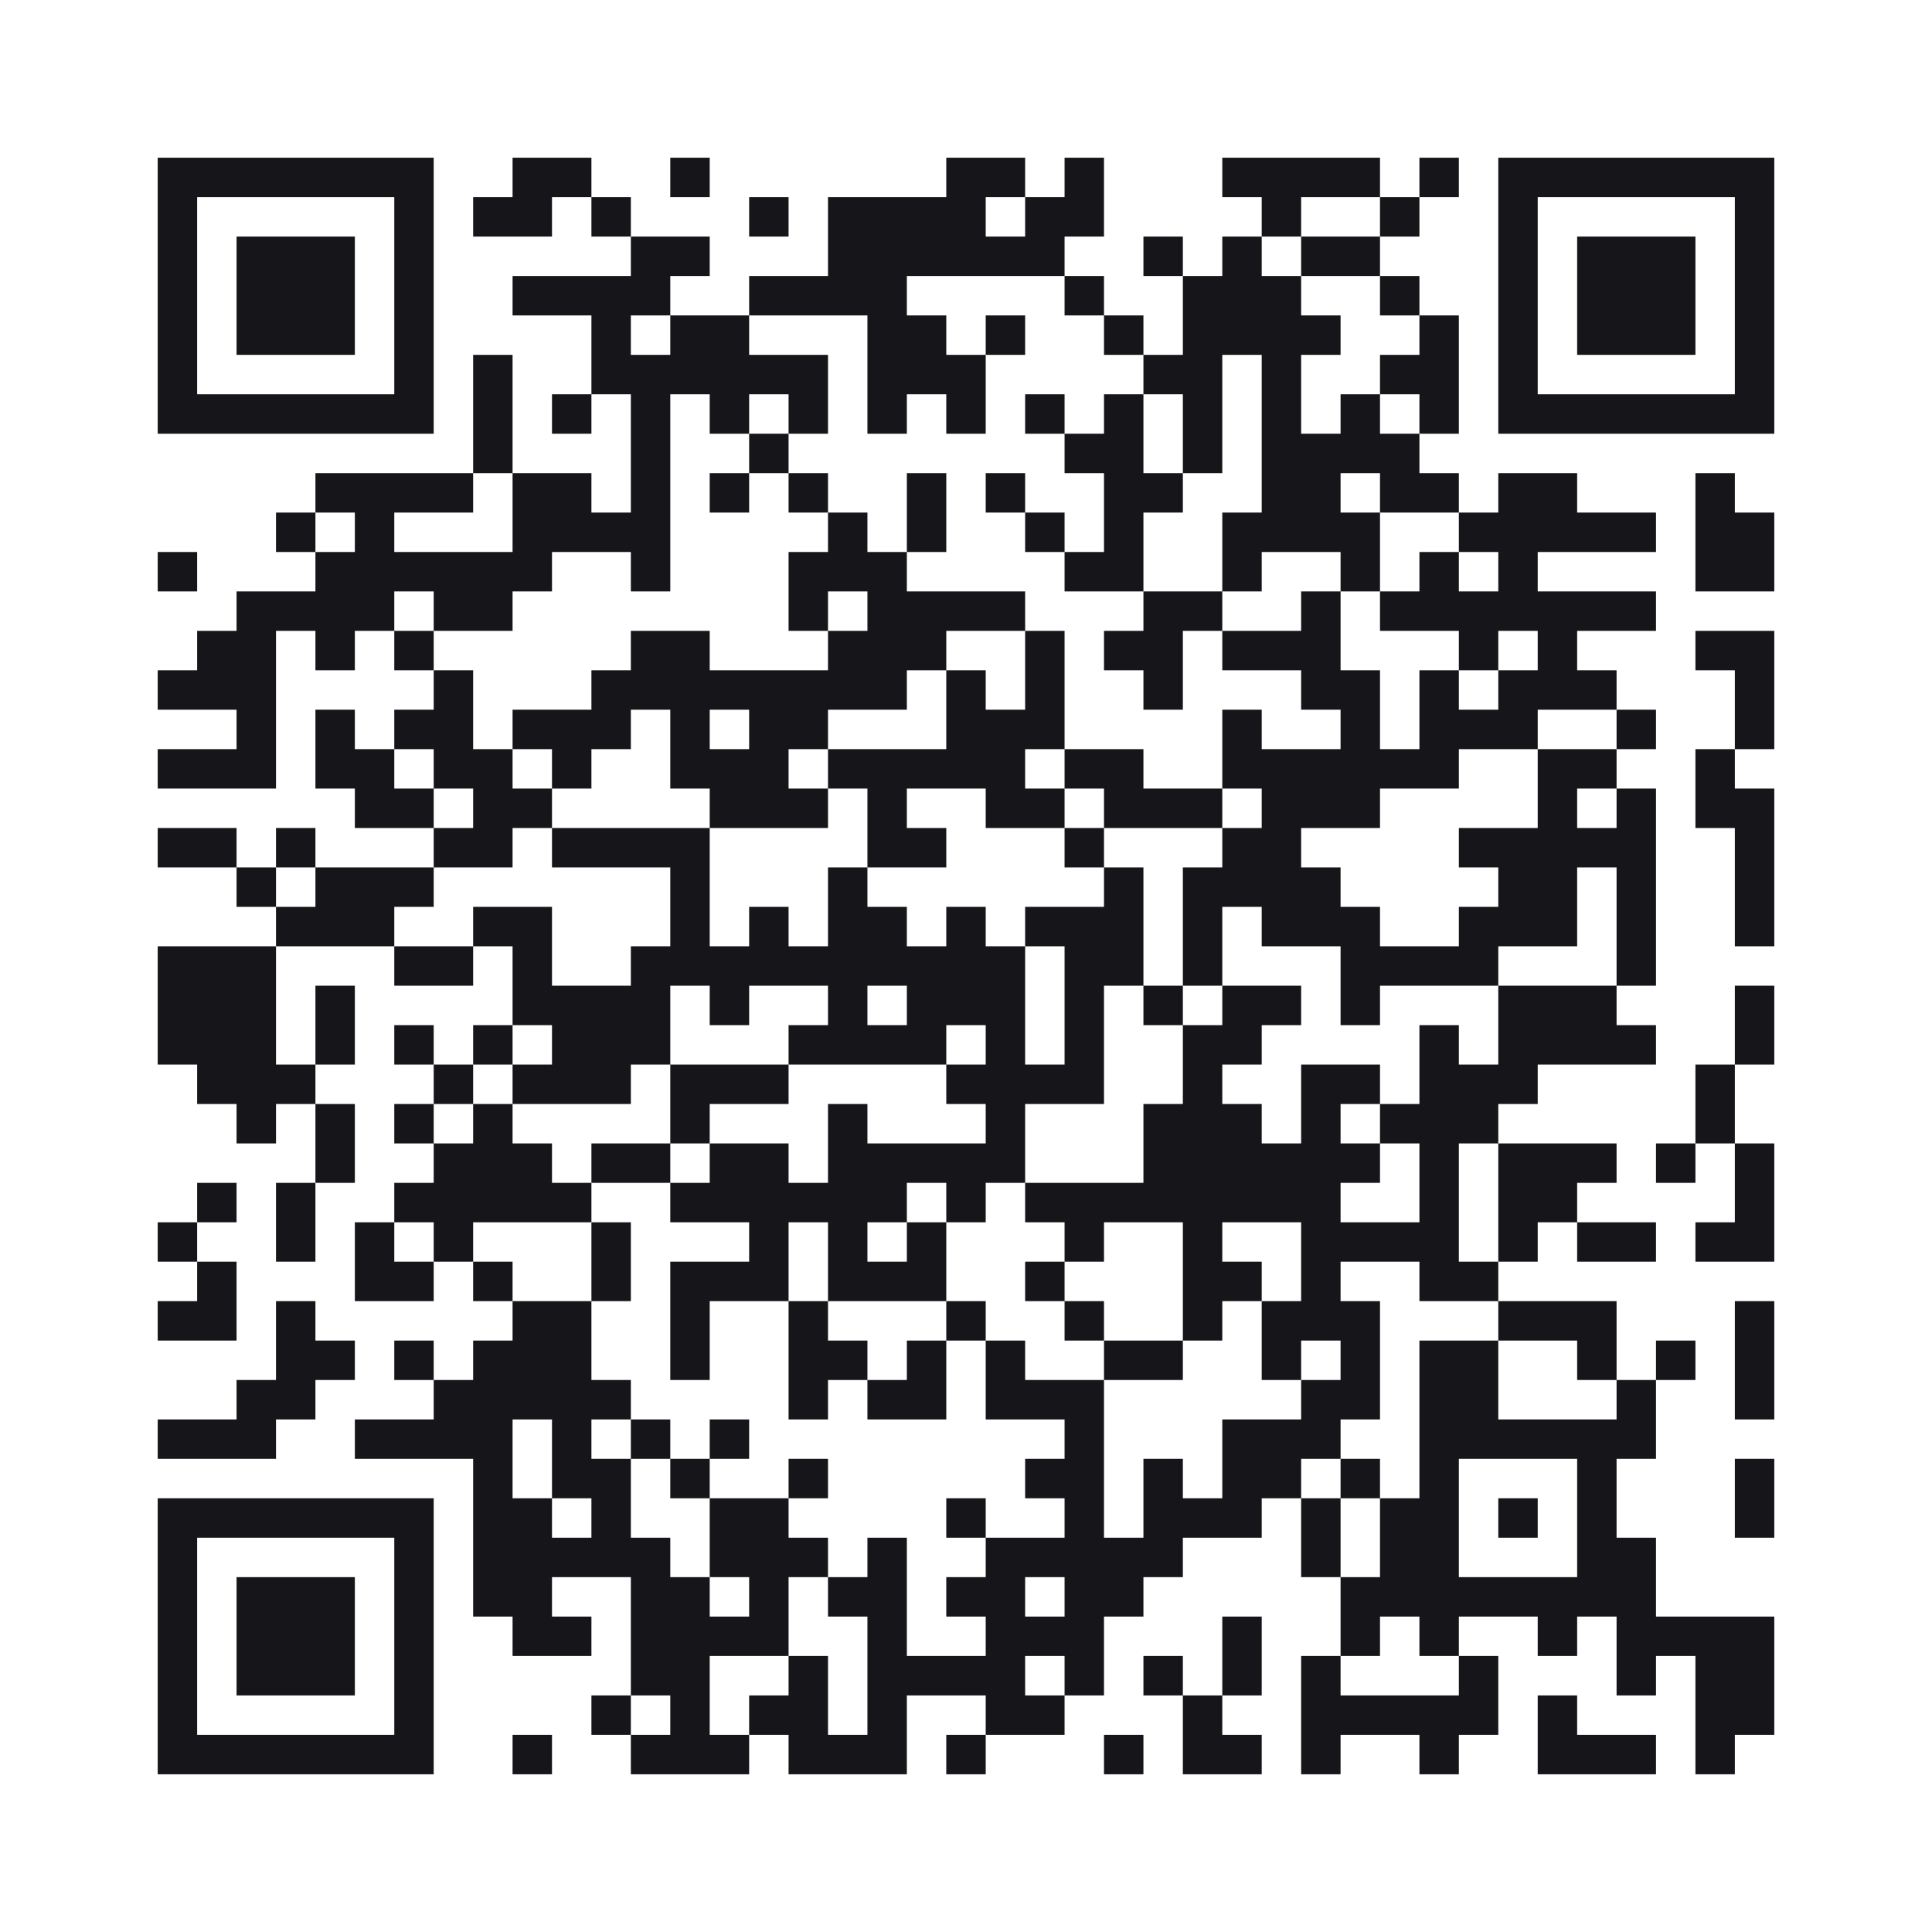
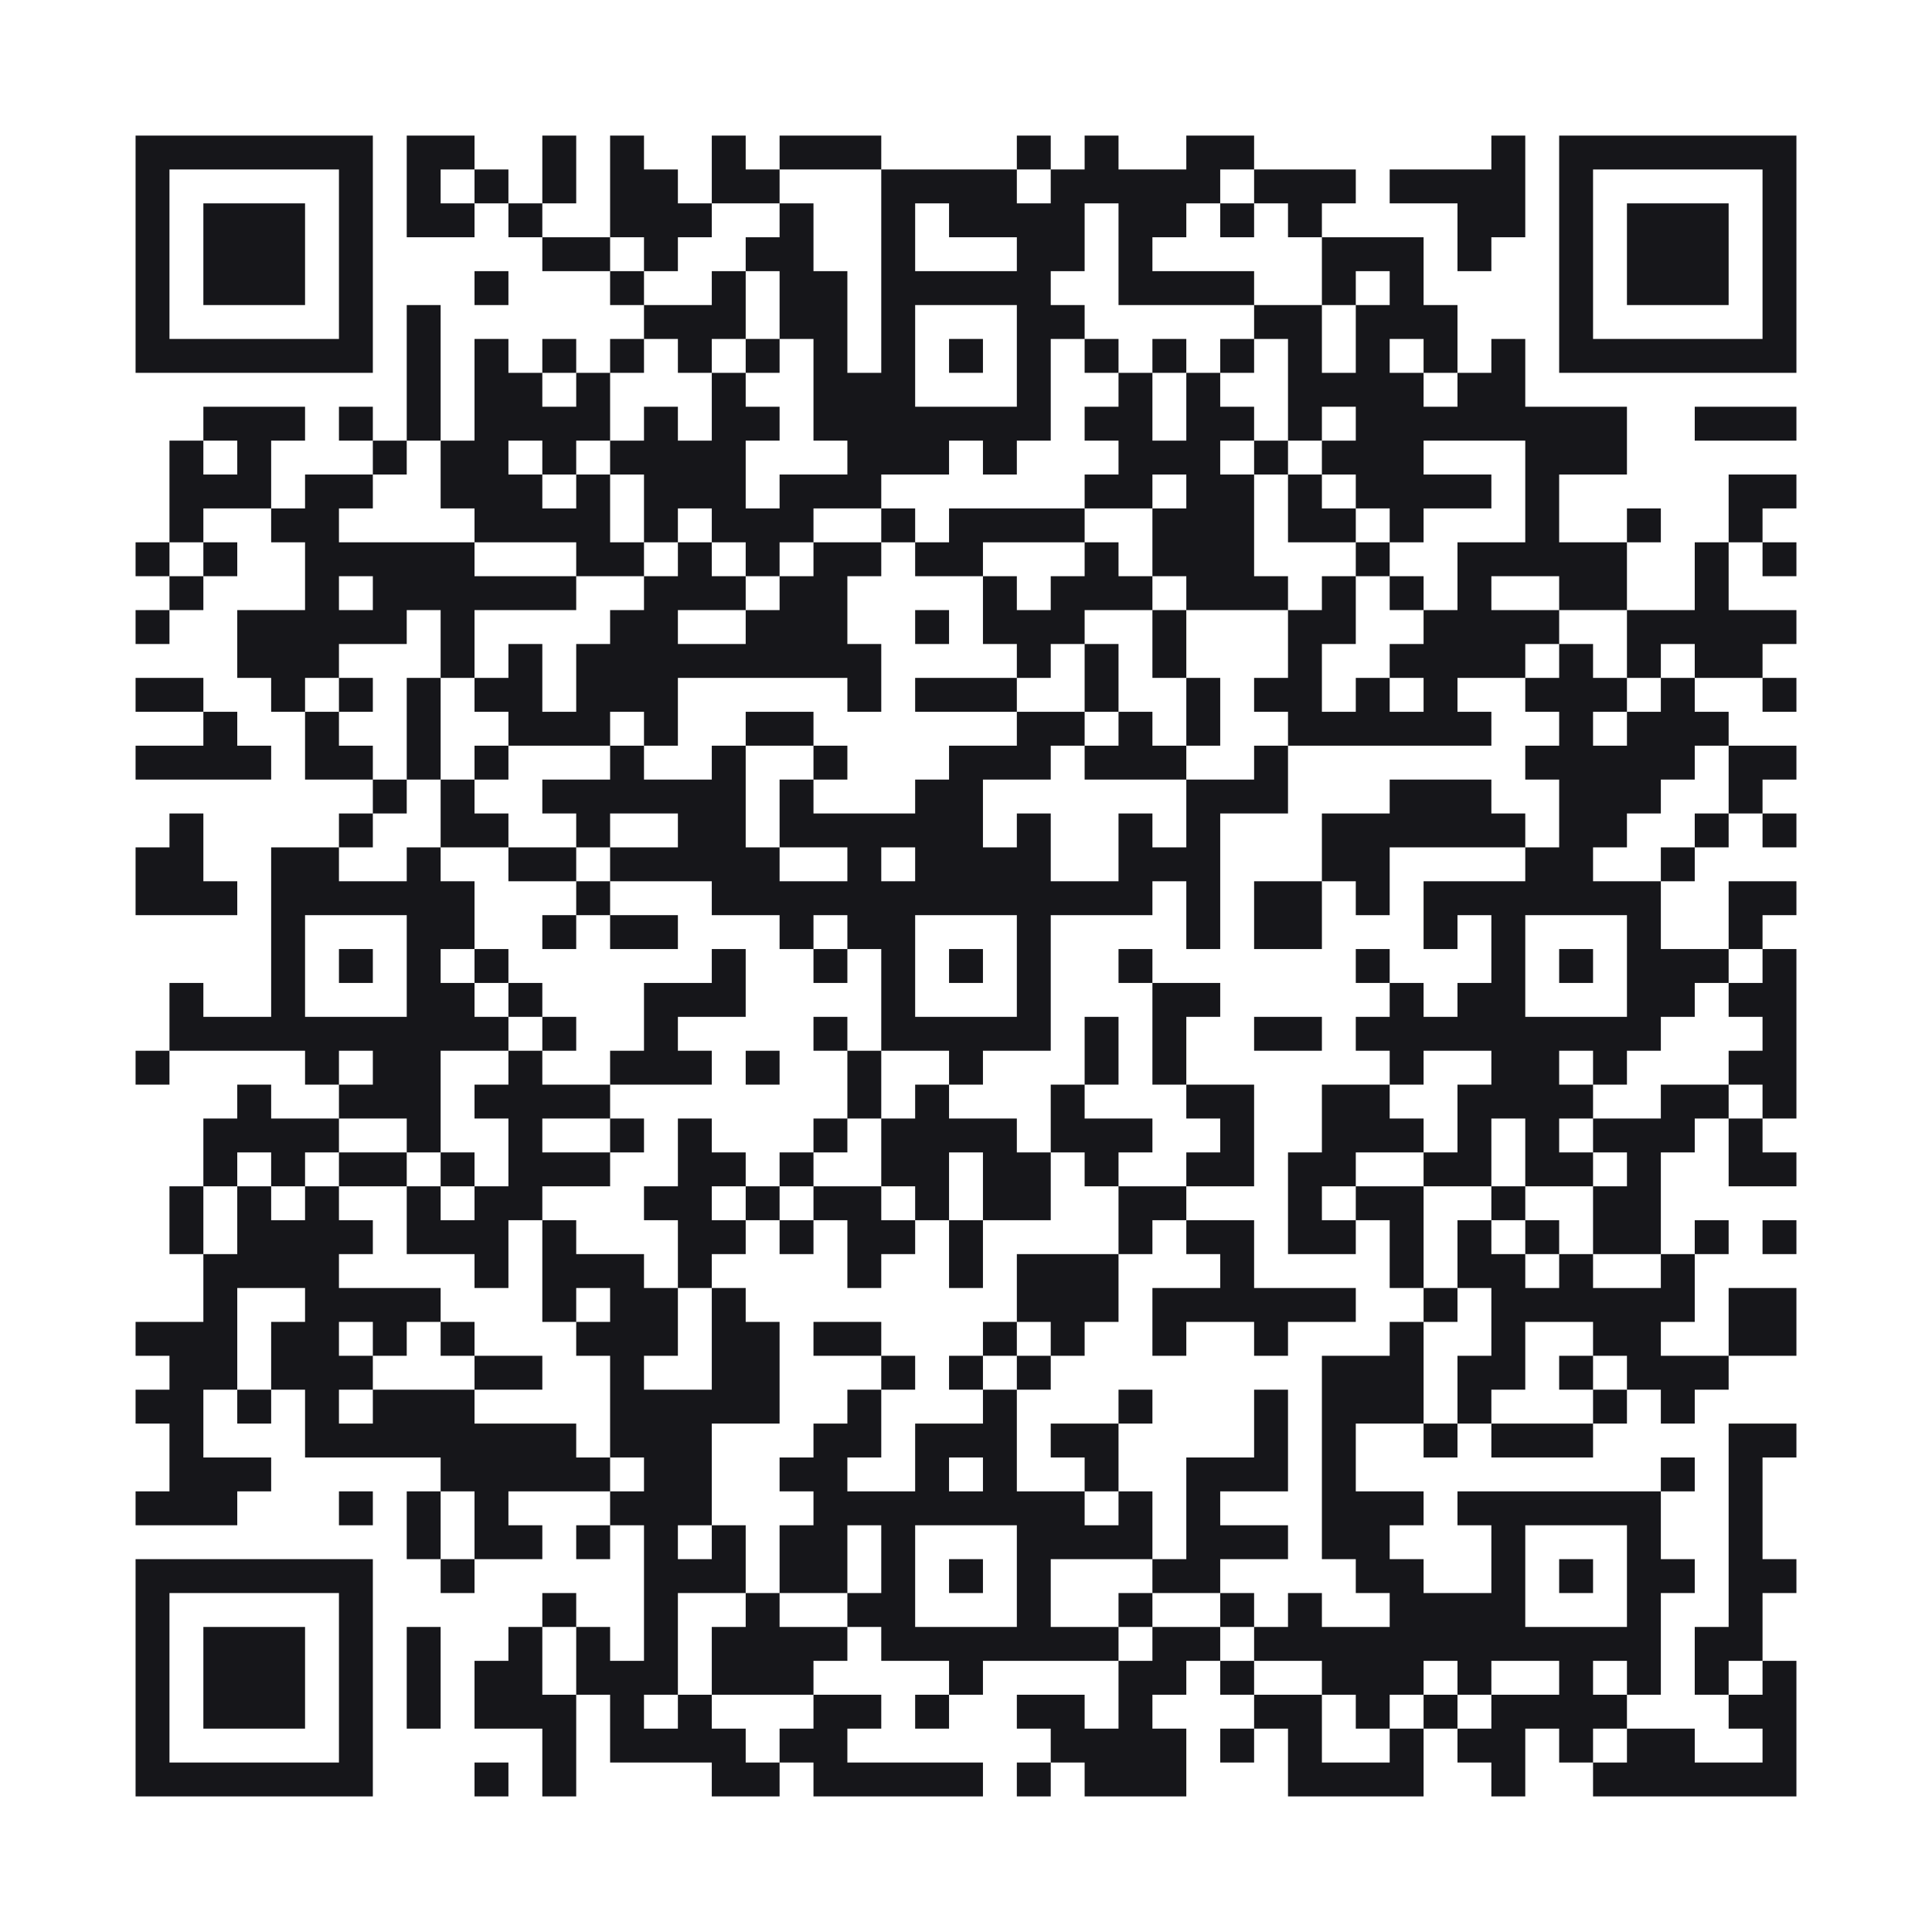
- <svg xmlns="http://www.w3.org/2000/svg" width="490" height="490" class="segno">
-   <path transform="scale(10)" class="qrline" stroke="#16161a" d="M4 4.5h7m2 0h2m2 0h1m6 0h2m1 0h1m3 0h4m1 0h1m1 0h7m-41 1h1m5 0h1m1 0h2m1 0h1m3 0h1m1 0h4m1 0h2m4 0h1m2 0h1m2 0h1m5 0h1m-41 1h1m1 0h3m1 0h1m5 0h2m3 0h6m2 0h1m1 0h1m1 0h2m3 0h1m1 0h3m1 0h1m-41 1h1m1 0h3m1 0h1m2 0h4m2 0h4m4 0h1m2 0h3m2 0h1m2 0h1m1 0h3m1 0h1m-41 1h1m1 0h3m1 0h1m4 0h1m1 0h2m3 0h2m1 0h1m2 0h1m1 0h4m2 0h1m1 0h1m1 0h3m1 0h1m-41 1h1m5 0h1m1 0h1m2 0h6m1 0h3m4 0h2m1 0h1m2 0h2m1 0h1m5 0h1m-41 1h7m1 0h1m1 0h1m1 0h1m1 0h1m1 0h1m1 0h1m1 0h1m1 0h1m1 0h1m1 0h1m1 0h1m1 0h1m1 0h1m1 0h7m-33 1h1m3 0h1m2 0h1m7 0h2m1 0h1m1 0h4m-28 1h4m1 0h2m1 0h1m1 0h1m1 0h1m2 0h1m1 0h1m2 0h2m2 0h2m1 0h2m1 0h2m3 0h1m-37 1h1m1 0h1m3 0h4m4 0h1m1 0h1m2 0h1m1 0h1m2 0h4m2 0h5m1 0h2m-41 1h1m3 0h6m2 0h1m3 0h3m4 0h2m2 0h1m2 0h1m1 0h1m1 0h1m4 0h2m-39 1h4m1 0h2m7 0h1m1 0h4m3 0h2m2 0h1m1 0h7m-37 1h2m1 0h1m1 0h1m5 0h2m3 0h3m2 0h1m1 0h2m1 0h3m3 0h1m1 0h1m3 0h2m-41 1h3m4 0h1m3 0h8m1 0h1m1 0h1m2 0h1m3 0h2m1 0h1m1 0h3m3 0h1m-39 1h1m1 0h1m1 0h2m1 0h3m1 0h1m1 0h2m3 0h3m4 0h1m2 0h1m1 0h3m2 0h1m2 0h1m-41 1h3m1 0h2m1 0h2m1 0h1m2 0h3m1 0h5m1 0h2m2 0h6m2 0h2m2 0h1m-35 1h2m1 0h2m4 0h3m1 0h1m2 0h2m1 0h3m1 0h3m4 0h1m1 0h1m1 0h2m-41 1h2m1 0h1m3 0h2m1 0h4m4 0h2m3 0h1m3 0h2m4 0h5m2 0h1m-39 1h1m1 0h3m6 0h1m3 0h1m6 0h1m1 0h4m4 0h2m1 0h1m2 0h1m-38 1h3m2 0h2m3 0h1m1 0h1m1 0h2m1 0h1m1 0h3m1 0h1m1 0h3m2 0h3m1 0h1m2 0h1m-41 1h3m3 0h2m1 0h1m2 0h10m1 0h2m1 0h1m3 0h4m3 0h1m-38 1h3m1 0h1m4 0h4m1 0h1m2 0h1m1 0h3m1 0h1m1 0h1m1 0h2m1 0h1m3 0h3m3 0h1m-41 1h3m1 0h1m1 0h1m1 0h1m1 0h3m3 0h4m1 0h1m1 0h1m2 0h2m4 0h1m1 0h4m2 0h1m-40 1h3m3 0h1m1 0h3m1 0h3m4 0h4m2 0h1m2 0h2m1 0h3m4 0h1m-38 1h1m1 0h1m1 0h1m1 0h1m4 0h1m3 0h1m3 0h1m3 0h3m1 0h1m1 0h3m5 0h1m-36 1h1m2 0h3m1 0h2m1 0h2m1 0h5m3 0h6m1 0h1m1 0h3m1 0h1m1 0h1m-40 1h1m1 0h1m2 0h5m2 0h6m1 0h1m1 0h8m2 0h1m1 0h2m4 0h1m-41 1h1m2 0h1m1 0h1m1 0h1m3 0h1m3 0h1m1 0h1m1 0h1m3 0h1m2 0h1m2 0h4m1 0h1m1 0h2m1 0h2m-40 1h1m3 0h2m1 0h1m2 0h1m1 0h3m1 0h3m2 0h1m3 0h2m1 0h1m2 0h2m-34 1h2m1 0h1m5 0h2m2 0h1m2 0h1m3 0h1m2 0h1m2 0h1m1 0h3m3 0h3m3 0h1m-38 1h2m1 0h1m1 0h3m2 0h1m2 0h2m1 0h1m1 0h1m2 0h2m2 0h1m1 0h1m1 0h2m2 0h1m1 0h1m1 0h1m-39 1h2m3 0h5m4 0h1m1 0h2m1 0h3m5 0h2m1 0h2m3 0h1m2 0h1m-41 1h3m2 0h4m1 0h1m1 0h1m1 0h1m8 0h1m3 0h3m2 0h6m-30 1h1m1 0h2m1 0h1m2 0h1m5 0h2m1 0h1m1 0h2m1 0h1m1 0h1m3 0h1m3 0h1m-41 1h7m1 0h2m1 0h1m2 0h2m4 0h1m2 0h1m1 0h3m1 0h1m1 0h2m1 0h1m1 0h1m3 0h1m-41 1h1m5 0h1m1 0h5m1 0h3m1 0h1m2 0h5m3 0h1m1 0h2m3 0h2m-38 1h1m1 0h3m1 0h1m1 0h2m2 0h2m1 0h1m1 0h2m1 0h2m1 0h2m5 0h8m-38 1h1m1 0h3m1 0h1m2 0h2m1 0h4m2 0h1m2 0h3m3 0h1m2 0h1m1 0h1m2 0h1m1 0h4m-41 1h1m1 0h3m1 0h1m5 0h2m2 0h1m1 0h4m1 0h1m1 0h1m1 0h1m1 0h1m3 0h1m3 0h1m1 0h2m-41 1h1m5 0h1m4 0h1m1 0h1m1 0h2m1 0h1m2 0h2m3 0h1m2 0h5m1 0h1m3 0h2m-41 1h7m2 0h1m2 0h3m1 0h3m1 0h1m3 0h1m1 0h2m1 0h1m2 0h1m2 0h3m1 0h1" />
+ <svg xmlns="http://www.w3.org/2000/svg" width="570" height="570" class="segno">
+   <path transform="scale(10)" class="qrline" stroke="#16161a" d="M4 4.5h7m1 0h2m2 0h1m1 0h1m2 0h1m1 0h3m4 0h1m1 0h1m2 0h2m7 0h1m1 0h7m-49 1h1m5 0h1m1 0h1m1 0h1m1 0h1m1 0h2m1 0h2m3 0h4m1 0h5m1 0h3m1 0h4m1 0h1m5 0h1m-49 1h1m1 0h3m1 0h1m1 0h2m1 0h1m2 0h3m2 0h1m2 0h1m1 0h4m1 0h2m1 0h1m1 0h1m4 0h2m1 0h1m1 0h3m1 0h1m-49 1h1m1 0h3m1 0h1m5 0h2m1 0h1m2 0h2m2 0h1m3 0h2m1 0h1m5 0h3m1 0h1m2 0h1m1 0h3m1 0h1m-49 1h1m1 0h3m1 0h1m3 0h1m3 0h1m2 0h1m1 0h2m1 0h5m2 0h4m2 0h1m1 0h1m4 0h1m1 0h3m1 0h1m-49 1h1m5 0h1m1 0h1m6 0h3m1 0h2m1 0h1m3 0h2m5 0h2m1 0h3m3 0h1m5 0h1m-49 1h7m1 0h1m1 0h1m1 0h1m1 0h1m1 0h1m1 0h1m1 0h1m1 0h1m1 0h1m1 0h1m1 0h1m1 0h1m1 0h1m1 0h1m1 0h1m1 0h1m1 0h1m1 0h7m-41 1h1m1 0h2m1 0h1m3 0h1m2 0h3m3 0h1m2 0h1m1 0h1m2 0h4m1 0h2m-39 1h3m1 0h1m1 0h1m1 0h4m1 0h1m1 0h2m1 0h7m1 0h2m1 0h2m1 0h1m1 0h8m2 0h3m-48 1h1m1 0h1m3 0h1m1 0h2m1 0h1m1 0h4m3 0h3m1 0h1m3 0h3m1 0h1m1 0h3m3 0h3m-43 1h3m1 0h2m2 0h3m1 0h1m1 0h3m1 0h3m6 0h2m1 0h2m1 0h1m1 0h4m1 0h1m5 0h2m-48 1h1m2 0h2m4 0h4m1 0h1m1 0h3m2 0h1m1 0h4m2 0h3m1 0h2m1 0h1m3 0h1m2 0h1m2 0h1m-48 1h1m1 0h1m2 0h5m3 0h2m1 0h1m1 0h1m1 0h2m1 0h2m3 0h1m1 0h3m3 0h1m2 0h5m2 0h1m1 0h1m-48 1h1m3 0h1m1 0h6m2 0h3m1 0h2m4 0h1m1 0h3m1 0h3m1 0h1m1 0h1m1 0h1m2 0h2m2 0h1m-47 1h1m2 0h5m1 0h1m4 0h2m2 0h3m2 0h1m1 0h3m2 0h1m3 0h2m2 0h4m2 0h5m-46 1h3m3 0h1m1 0h1m1 0h9m4 0h1m1 0h1m1 0h1m3 0h1m2 0h4m1 0h1m1 0h1m1 0h2m-48 1h2m2 0h1m1 0h1m1 0h1m1 0h2m1 0h3m5 0h1m1 0h3m2 0h1m2 0h1m1 0h2m1 0h1m1 0h1m2 0h3m1 0h1m2 0h1m-47 1h1m2 0h1m2 0h1m2 0h3m1 0h1m2 0h2m6 0h2m1 0h1m1 0h1m2 0h6m2 0h1m1 0h3m-47 1h4m1 0h2m1 0h1m1 0h1m3 0h1m2 0h1m2 0h1m3 0h3m1 0h3m2 0h1m7 0h5m1 0h2m-42 1h1m1 0h1m2 0h6m1 0h1m3 0h2m6 0h3m3 0h3m2 0h3m2 0h1m-47 1h1m4 0h1m2 0h2m2 0h1m2 0h2m1 0h6m1 0h1m2 0h1m1 0h1m3 0h6m1 0h2m2 0h1m1 0h1m-49 1h2m2 0h2m2 0h1m2 0h2m1 0h5m2 0h1m1 0h4m2 0h3m3 0h2m4 0h2m2 0h1m-46 1h3m1 0h6m3 0h1m3 0h13m1 0h1m1 0h2m1 0h1m1 0h7m2 0h2m-45 1h1m3 0h2m2 0h1m1 0h2m3 0h1m1 0h2m3 0h1m4 0h1m1 0h2m3 0h1m1 0h1m3 0h1m2 0h1m-44 1h1m1 0h1m1 0h1m1 0h1m6 0h1m2 0h1m1 0h1m1 0h1m1 0h1m2 0h1m6 0h1m3 0h1m1 0h1m1 0h3m1 0h1m-48 1h1m2 0h1m3 0h2m1 0h1m3 0h3m4 0h1m3 0h1m3 0h2m5 0h1m1 0h2m3 0h2m1 0h2m-48 1h10m1 0h1m2 0h1m4 0h1m1 0h5m1 0h1m1 0h1m2 0h2m1 0h9m3 0h1m-49 1h1m4 0h1m1 0h2m2 0h1m2 0h3m1 0h1m2 0h1m2 0h1m3 0h1m1 0h1m6 0h1m2 0h2m1 0h1m3 0h2m-46 1h1m2 0h3m1 0h4m7 0h1m1 0h1m3 0h1m3 0h2m2 0h2m2 0h4m2 0h2m1 0h1m-47 1h4m2 0h1m2 0h1m2 0h1m1 0h1m3 0h1m1 0h4m1 0h3m2 0h1m2 0h3m1 0h1m1 0h1m1 0h3m1 0h1m-46 1h1m1 0h1m1 0h2m1 0h1m1 0h3m2 0h2m1 0h1m2 0h2m1 0h2m1 0h1m2 0h2m1 0h2m2 0h2m1 0h2m1 0h1m2 0h2m-48 1h1m1 0h1m1 0h1m2 0h1m1 0h2m3 0h2m1 0h1m1 0h2m1 0h1m1 0h2m2 0h2m3 0h1m1 0h2m2 0h1m2 0h2m-44 1h1m1 0h4m1 0h3m1 0h1m3 0h2m1 0h1m1 0h2m1 0h1m4 0h1m1 0h2m1 0h2m1 0h1m1 0h1m1 0h1m1 0h2m1 0h1m1 0h1m-47 1h4m4 0h1m1 0h3m1 0h1m4 0h1m2 0h1m1 0h3m3 0h1m4 0h1m1 0h2m1 0h1m2 0h1m-44 1h1m2 0h4m3 0h1m1 0h2m1 0h1m8 0h3m1 0h6m2 0h1m1 0h6m1 0h2m-49 1h3m1 0h2m1 0h1m1 0h1m3 0h3m1 0h2m1 0h2m3 0h1m1 0h1m2 0h1m2 0h1m3 0h1m2 0h1m2 0h2m2 0h2m-48 1h2m1 0h3m3 0h2m2 0h1m2 0h2m3 0h1m1 0h1m1 0h1m8 0h3m1 0h2m1 0h1m1 0h3m-47 1h2m1 0h1m1 0h1m1 0h3m4 0h5m2 0h1m3 0h1m3 0h1m3 0h1m1 0h3m1 0h1m3 0h1m1 0h1m-45 1h1m3 0h8m1 0h3m3 0h2m1 0h3m1 0h2m4 0h1m1 0h1m2 0h1m1 0h3m4 0h2m-48 1h3m5 0h5m1 0h2m2 0h2m2 0h1m1 0h1m2 0h1m2 0h3m1 0h1m9 0h1m1 0h1m-48 1h3m3 0h1m1 0h1m1 0h1m3 0h3m3 0h8m1 0h1m1 0h1m3 0h3m1 0h6m2 0h1m-40 1h1m1 0h2m1 0h1m1 0h1m1 0h1m1 0h2m1 0h1m3 0h4m1 0h3m1 0h2m3 0h1m3 0h1m2 0h1m-48 1h7m2 0h1m5 0h3m1 0h2m1 0h1m1 0h1m1 0h1m3 0h2m4 0h2m2 0h1m1 0h1m1 0h2m1 0h2m-49 1h1m5 0h1m5 0h1m2 0h1m2 0h1m2 0h2m3 0h1m2 0h1m2 0h1m1 0h1m2 0h4m3 0h1m2 0h1m-48 1h1m1 0h3m1 0h1m1 0h1m2 0h1m1 0h1m1 0h1m1 0h4m1 0h7m1 0h2m1 0h12m1 0h2m-48 1h1m1 0h3m1 0h1m1 0h1m1 0h2m1 0h3m1 0h3m4 0h1m4 0h2m1 0h1m2 0h3m1 0h1m2 0h1m1 0h1m1 0h1m1 0h1m-49 1h1m1 0h3m1 0h1m1 0h1m1 0h3m1 0h1m1 0h1m3 0h2m1 0h1m2 0h2m1 0h1m3 0h2m1 0h1m1 0h1m1 0h4m3 0h2m-49 1h1m5 0h1m5 0h1m1 0h4m1 0h2m6 0h4m1 0h1m1 0h1m2 0h1m1 0h2m1 0h1m1 0h2m2 0h1m-49 1h7m3 0h1m1 0h1m4 0h2m1 0h5m1 0h1m1 0h3m3 0h4m2 0h1m2 0h6" />
</svg>
